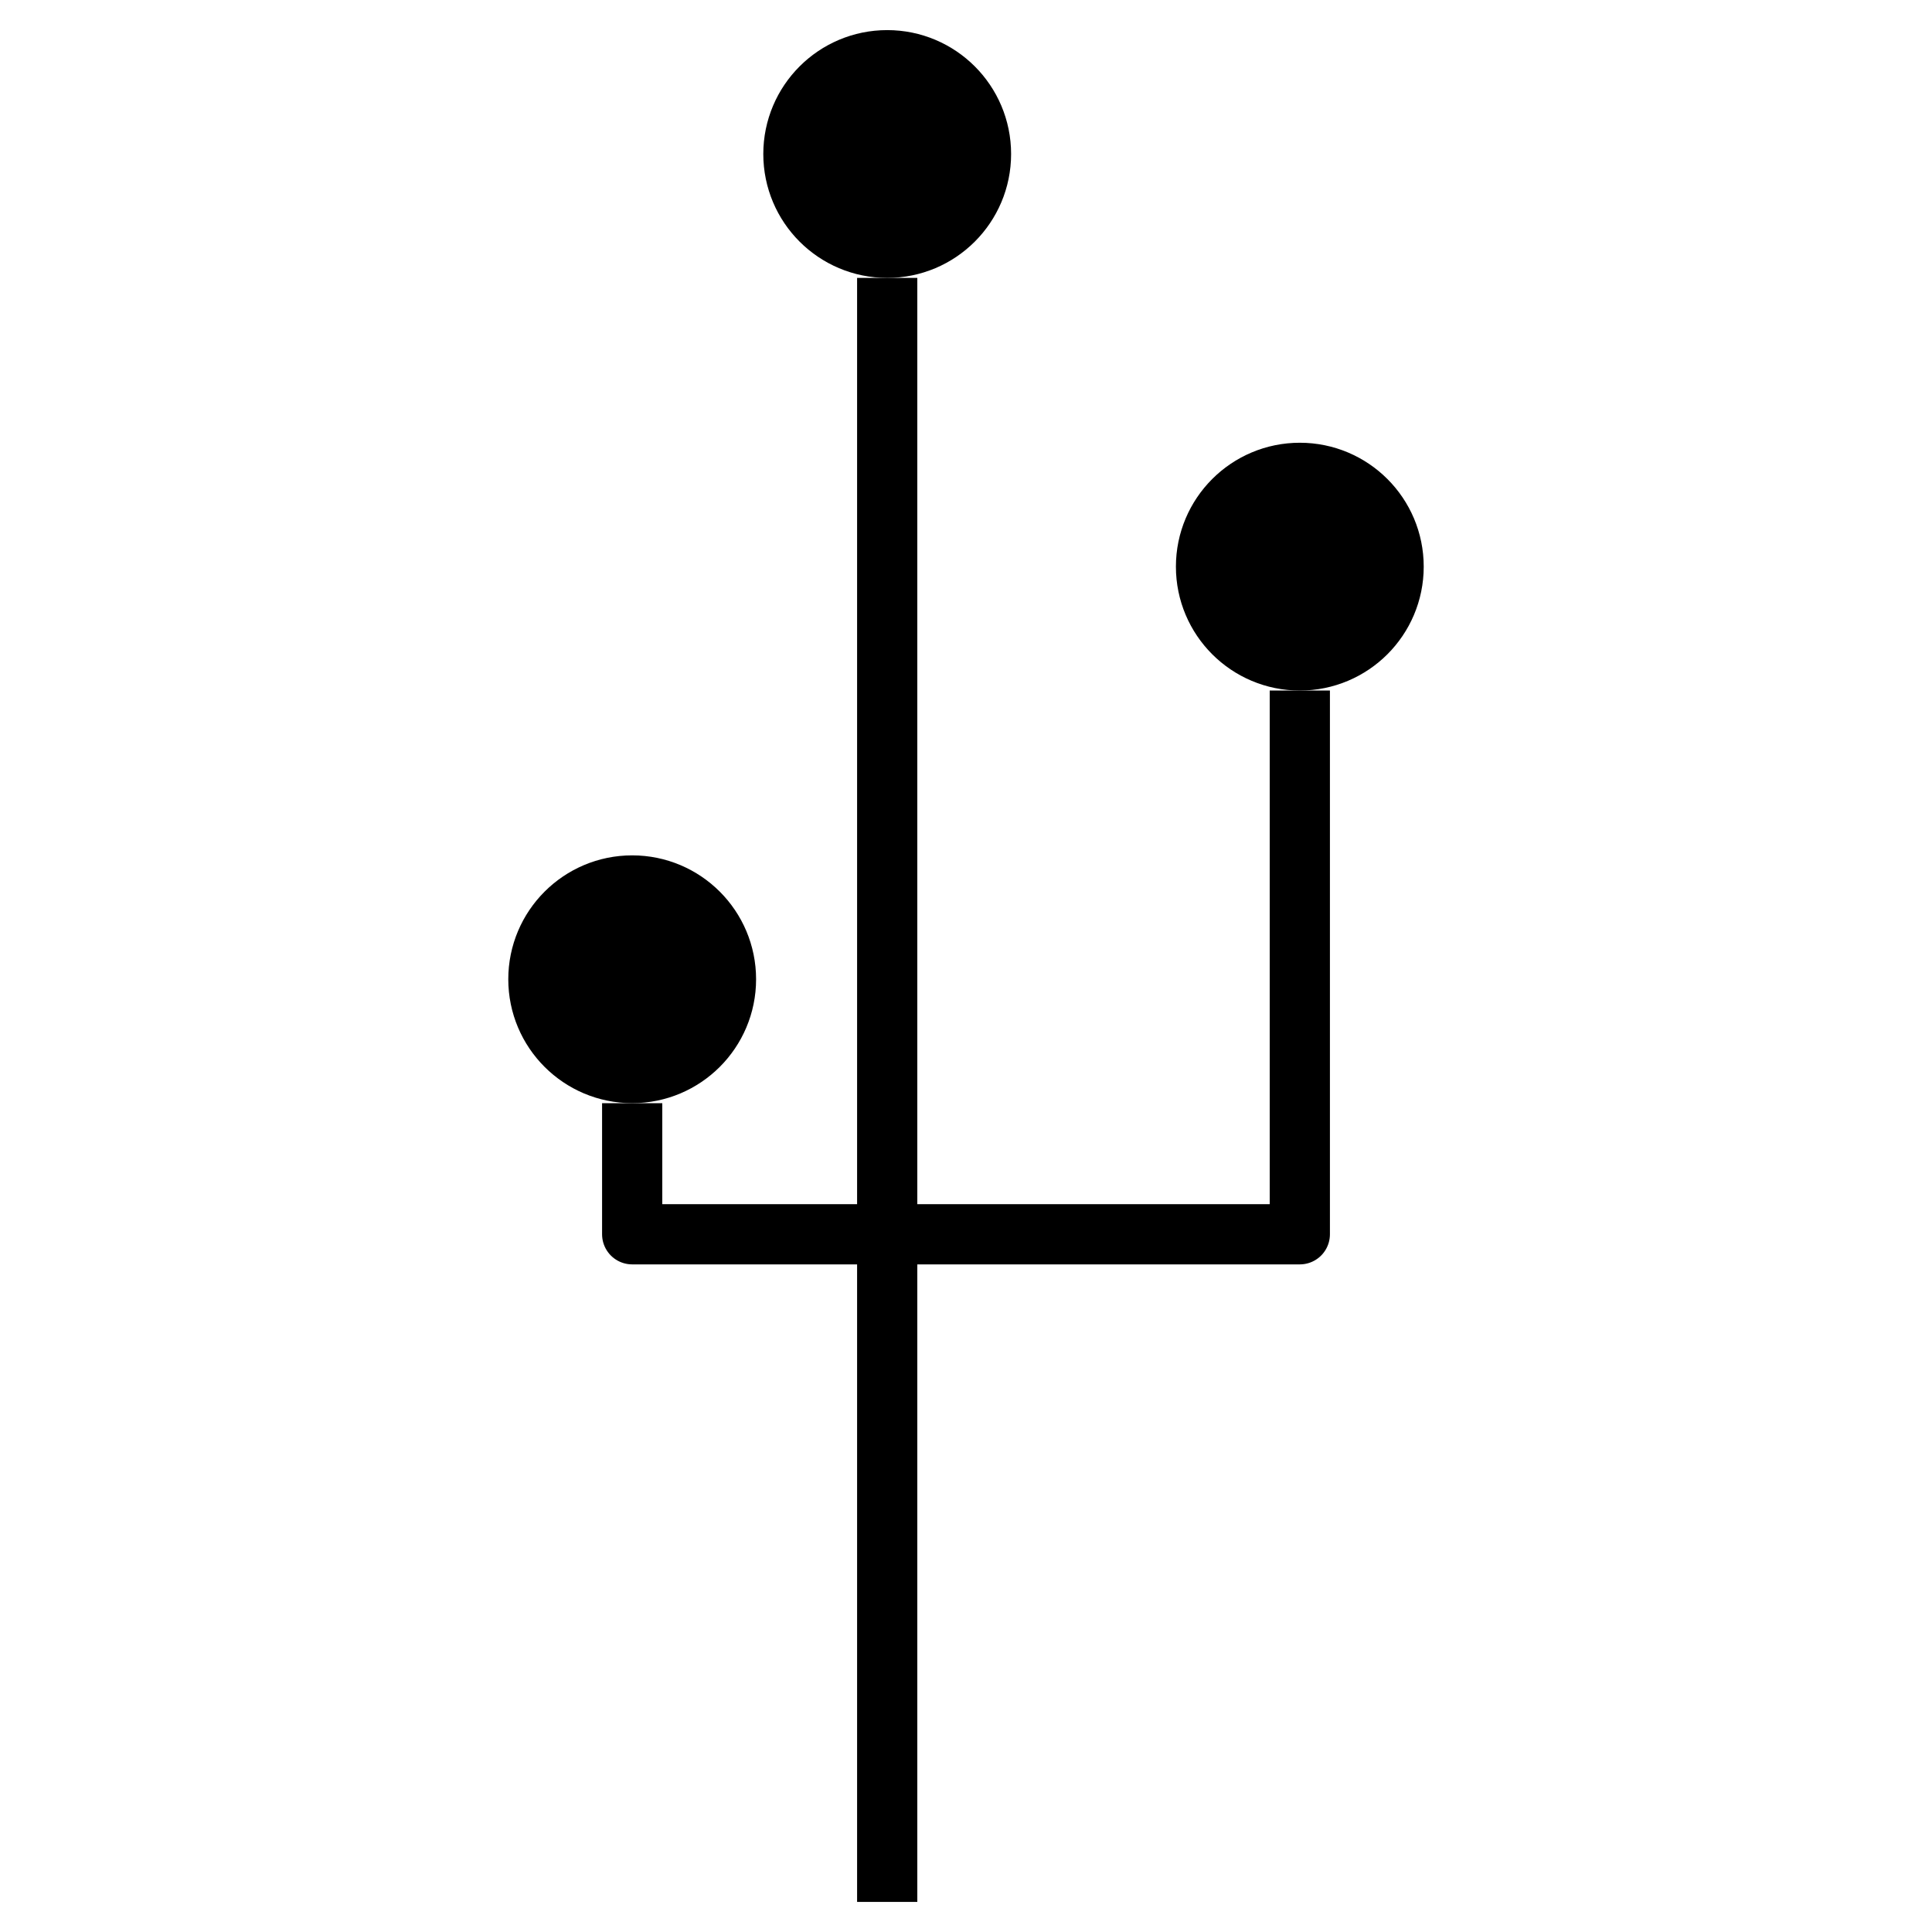
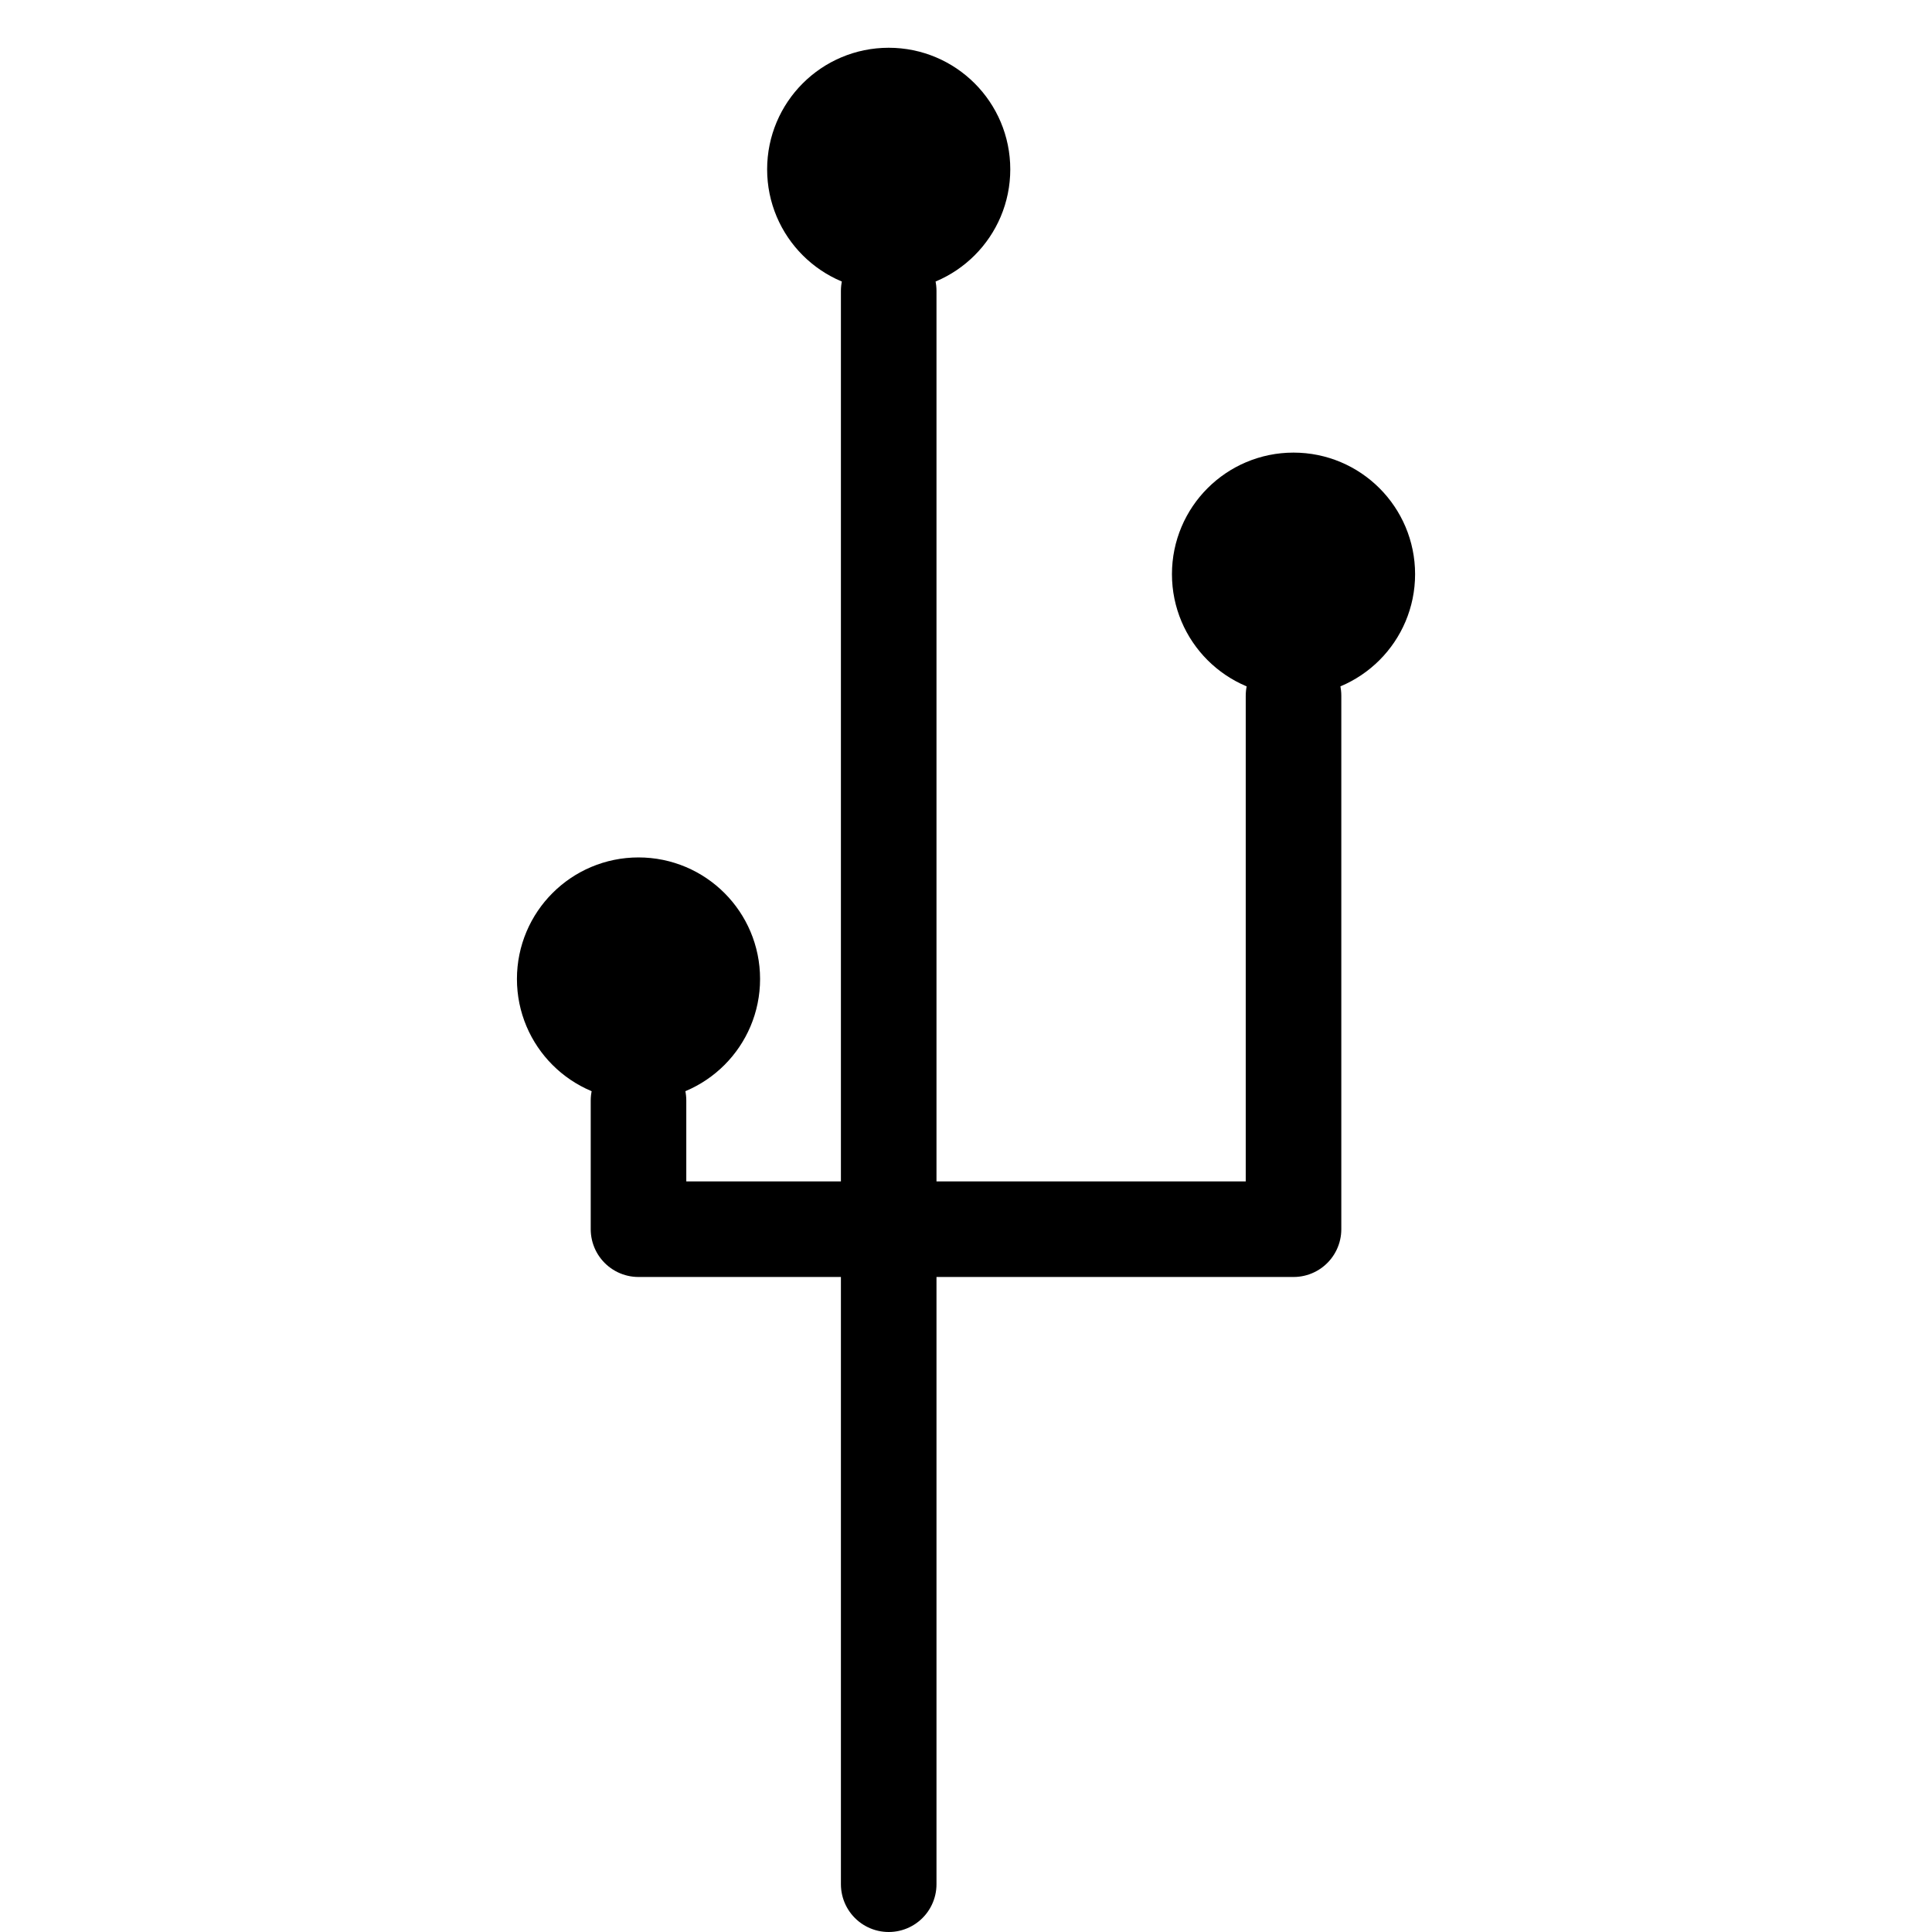
- <svg xmlns="http://www.w3.org/2000/svg" viewBox="-347.9 -484 757.6 757.6" role="img" aria-label="Cardon">
-   <g fill="none" stroke="currentColor" stroke-width="23.61" stroke-linejoin="round">
+ <svg xmlns="http://www.w3.org/2000/svg" viewBox="-355.2 -491.29 772.19 772.19" role="img" aria-label="Cardon">
+   <g fill="none" stroke="currentColor" stroke-width="38.2" stroke-linejoin="round" stroke-linecap="round">
    <path d="M-100 -51.41 V0 H161.8 V-213.22" />
    <path d="M0 -375.02 V261.8" />
  </g>
-   <g stroke="currentColor" stroke-width="23.61">
-     <circle cx="0" cy="-423.61" r="36.78" fill="currentColor" />
-     <circle cx="-100" cy="-100" r="36.78" fill="currentColor" />
-     <circle cx="161.8" cy="-261.8" r="36.78" fill="currentColor" />
+   <g stroke="currentColor" stroke-width="38.2">
+     <circle cx="0" cy="-423.61" r="29.49" fill="currentColor" />
+     <circle cx="-100" cy="-100" r="29.49" fill="currentColor" />
+     <circle cx="161.8" cy="-261.8" r="29.49" fill="currentColor" />
  </g>
</svg>
